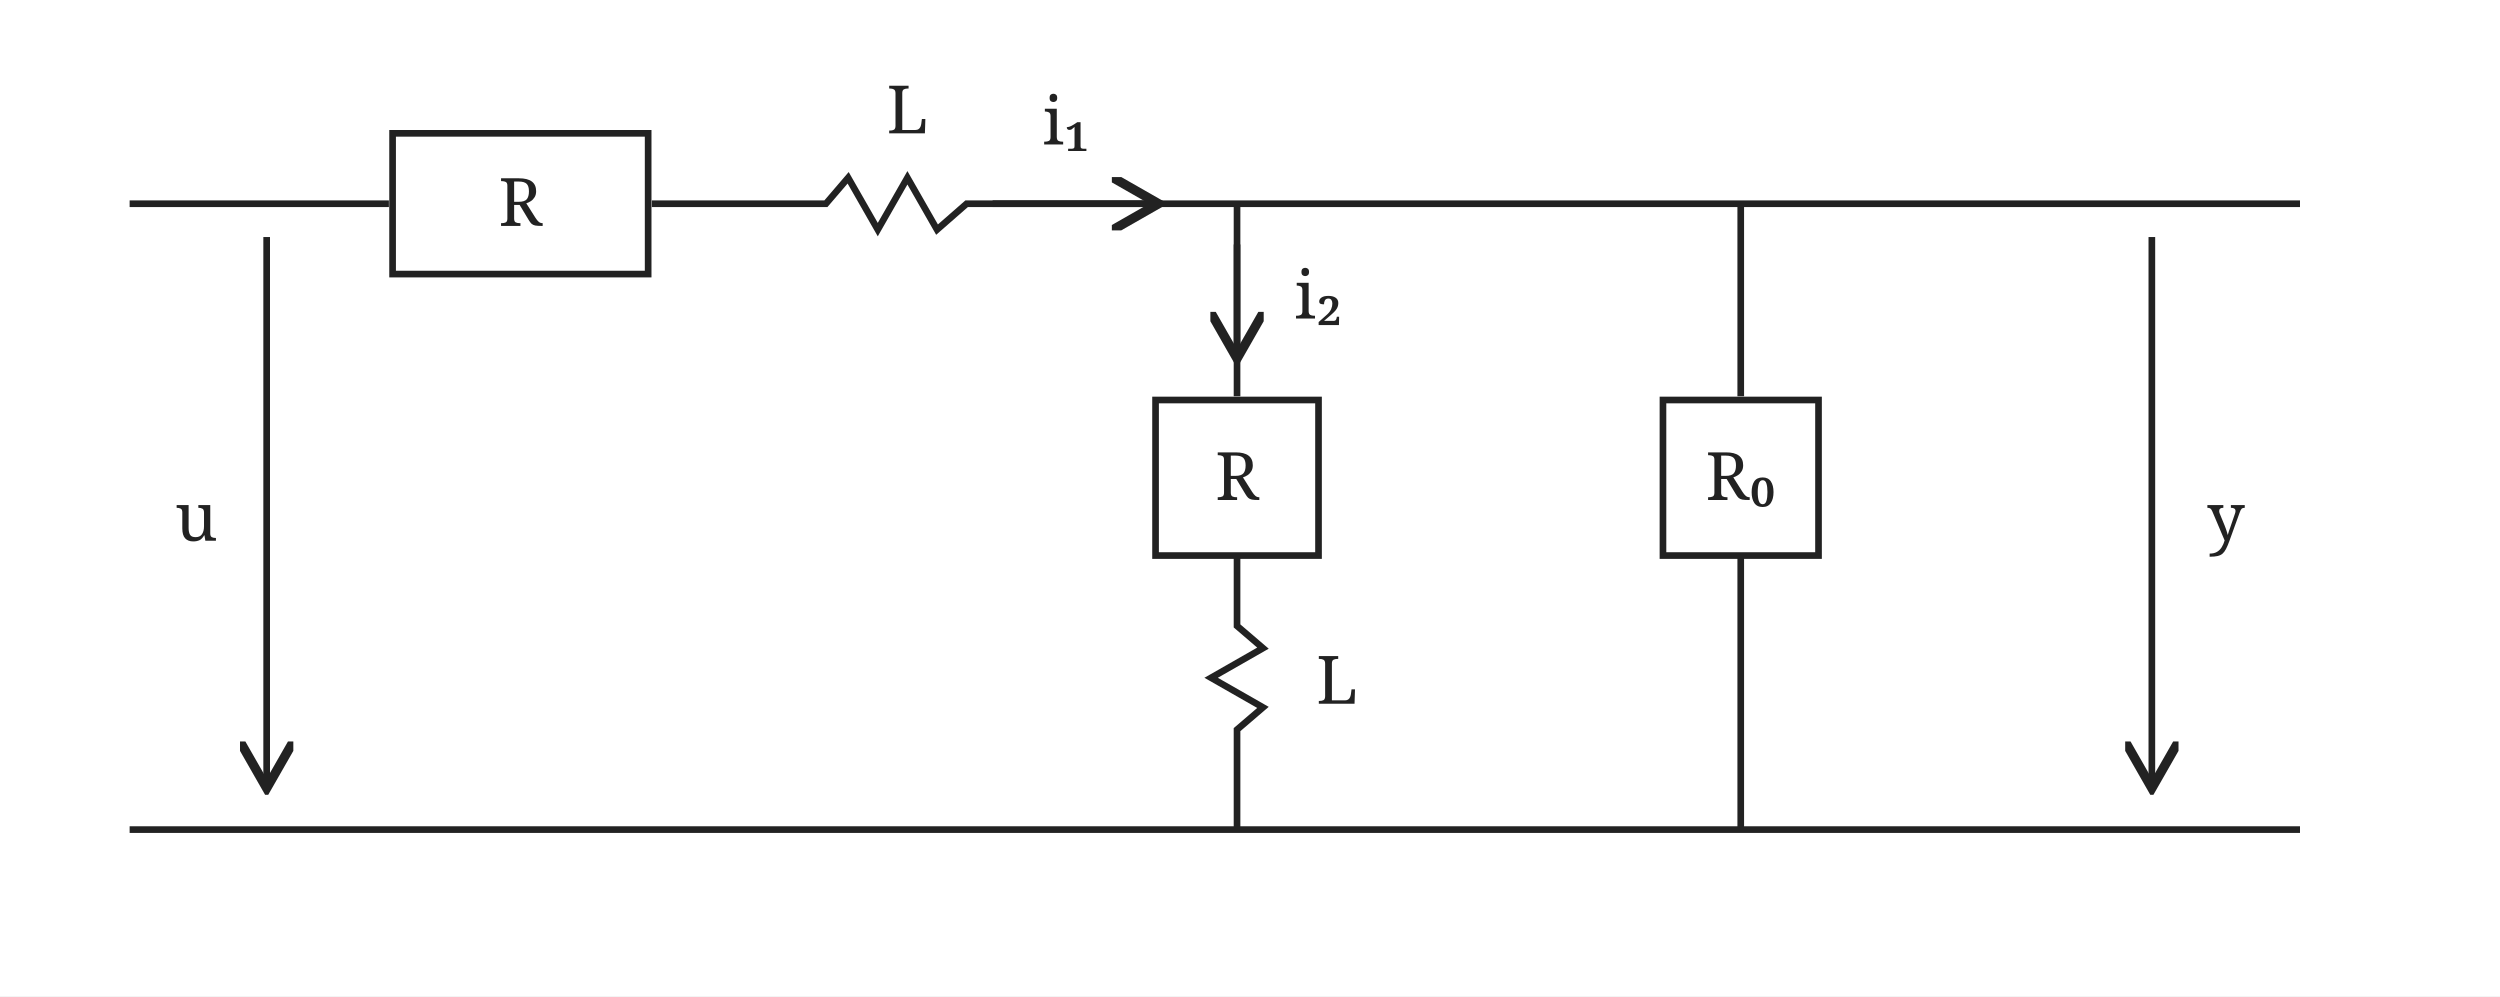
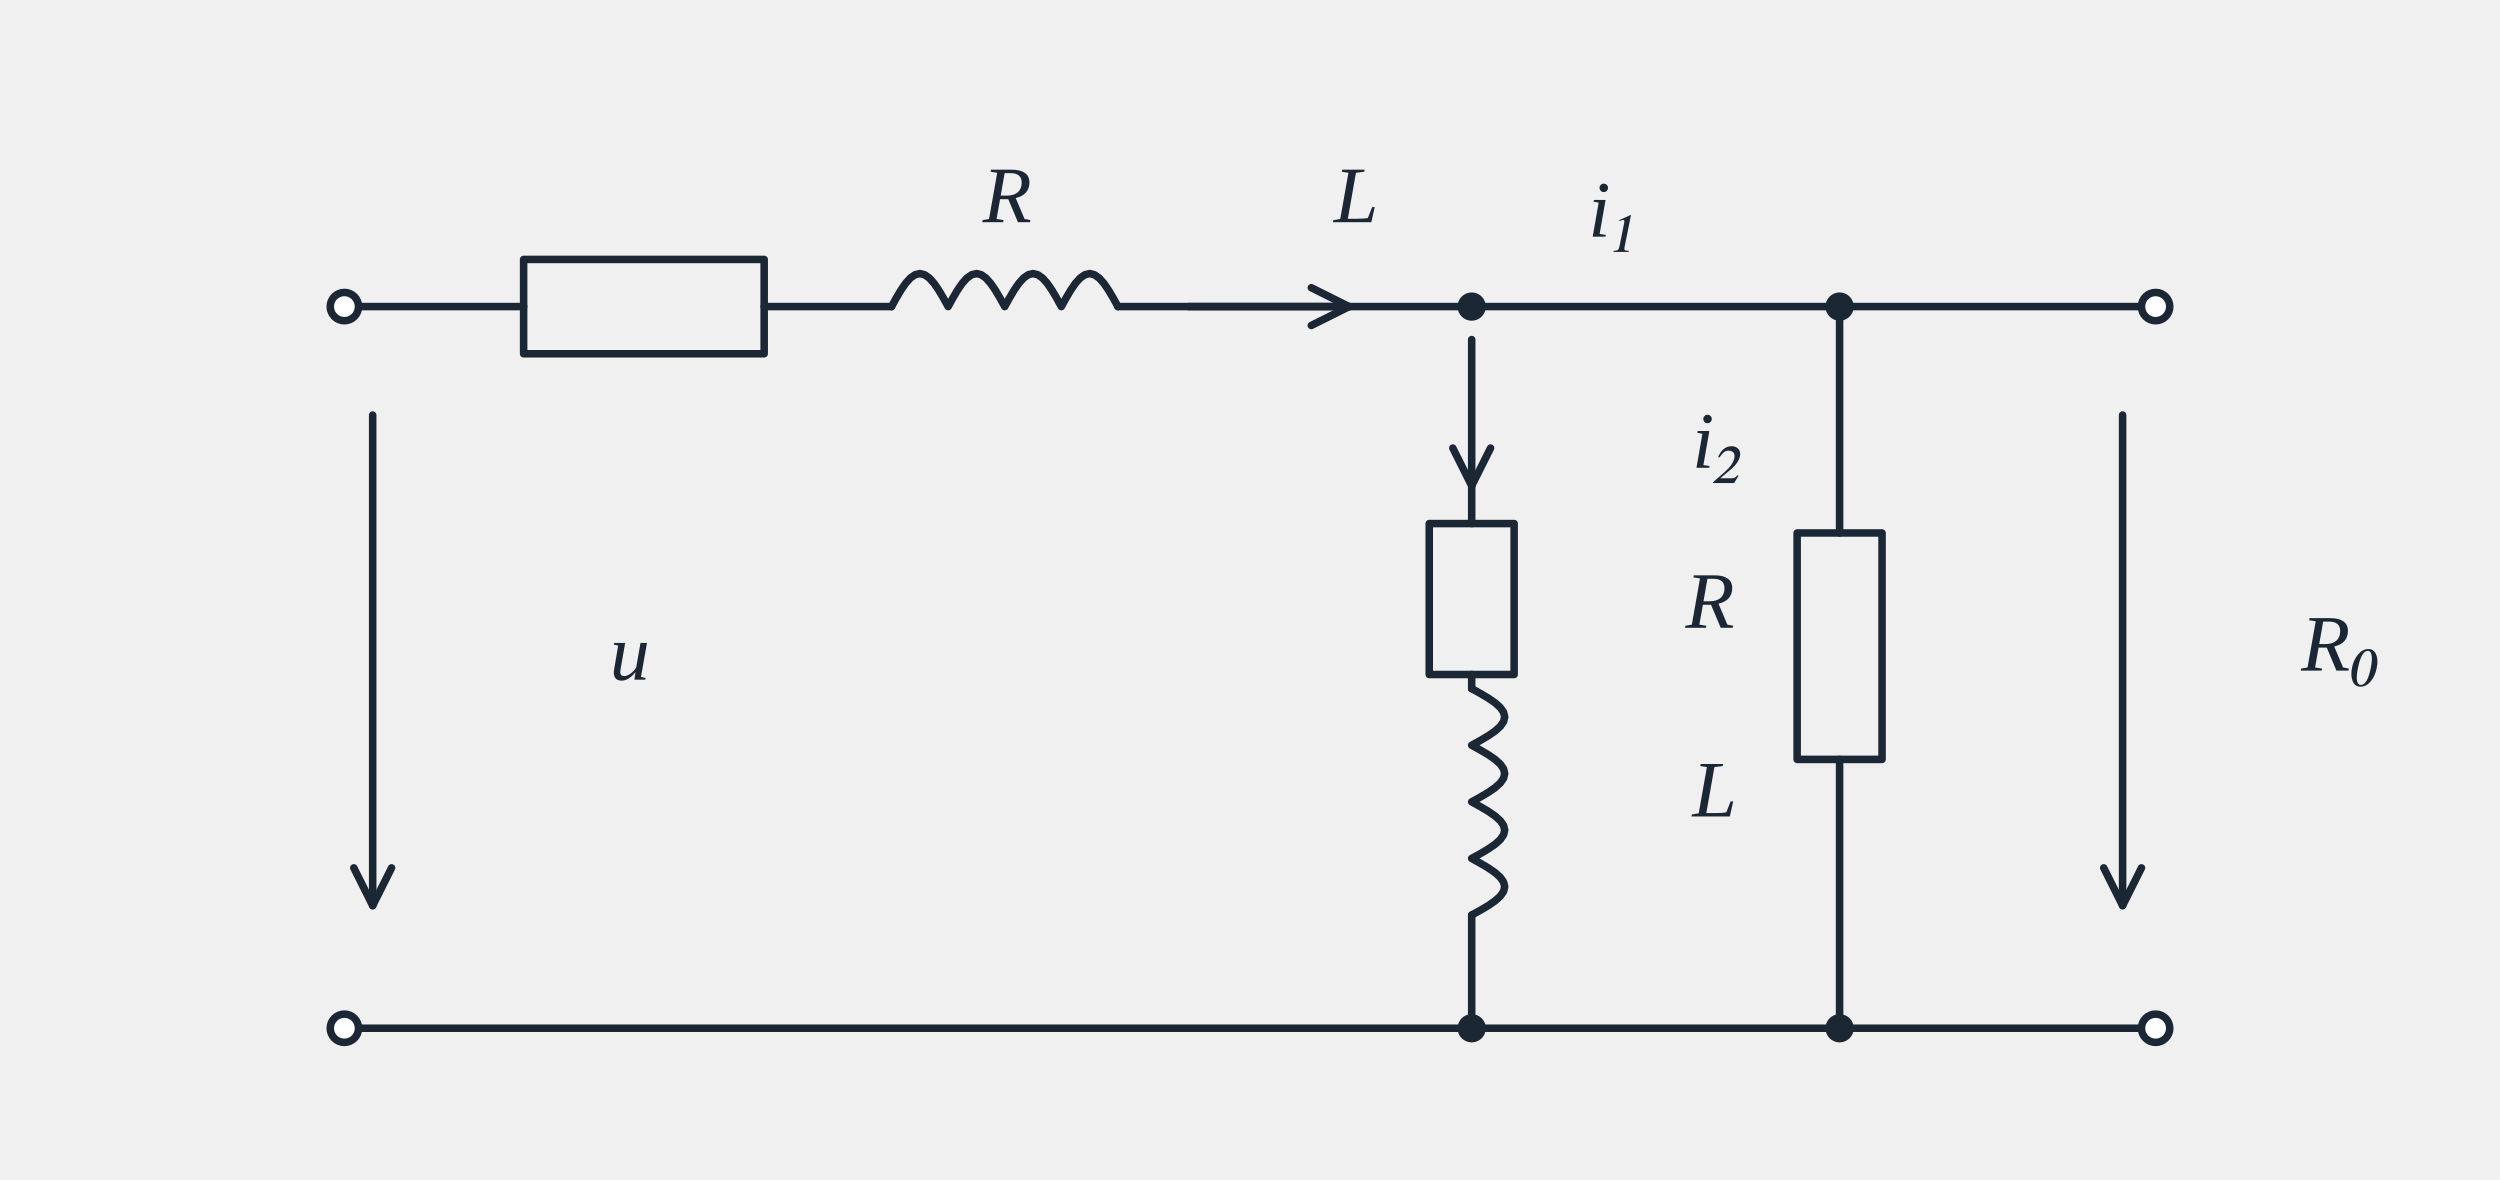
- <svg xmlns="http://www.w3.org/2000/svg" viewBox="0 0 675 269" role="img">
-   <rect width="100%" height="100%" fill="white" />
-   <defs>
-     <marker id="arrow" markerWidth="8" markerHeight="8" refX="6" refY="4" orient="auto">
-       <path d="M0 0L7 4L0 8" fill="none" stroke="#222" stroke-width="1.4" />
-     </marker>
-   </defs>
-   <g stroke="#222" stroke-width="1.8" fill="none">
-     <path d="M35 55H105M176 55H223l6 -7 8 14 8 -14 8 14 8 -7h75M334 55H621M35 224H621M334 55V107M334 150V169l7 6 -14 8 14 8 -7 6v27M470 55V107M470 150V224" />
-     <rect x="106" y="36" width="69" height="38" />
-     <text x="140.5" y="61.0" fill="#222" stroke="none" text-anchor="middle" font-family="Cambria,serif" font-size="18">R</text>
-     <rect x="312" y="108" width="44" height="42" />
-     <text x="334.0" y="135.0" fill="#222" stroke="none" text-anchor="middle" font-family="Cambria,serif" font-size="18">R</text>
-     <rect x="449" y="108" width="42" height="42" />
-     <text x="470.0" y="135.0" fill="#222" stroke="none" text-anchor="middle" font-family="Cambria,serif" font-size="18">R₀</text>
-     <path d="M268 55H311" marker-end="url(#arrow)" />
-     <path d="M334 66V95" marker-end="url(#arrow)" />
-     <path d="M72 64V211" marker-end="url(#arrow)" />
-     <path d="M581 64V211" marker-end="url(#arrow)" />
-   </g>
-   <g fill="#222" text-anchor="middle" font-family="STIX Two Text, Cambria, serif" font-size="18">
-     <text x="245" y="36">L</text>
-     <text x="288" y="39">i₁</text>
-     <text x="356" y="86">i₂</text>
-     <text x="361" y="190">L</text>
-     <text x="53" y="146">u</text>
-     <text x="601" y="146">y</text>
+ <svg xmlns="http://www.w3.org/2000/svg" xmlns:ns1="http://schemas.microsoft.com/visio/2003/SVGExtensions/" width="7.361in" height="3.472in" viewBox="0 0 530 250" xml:space="preserve" color-interpolation-filters="sRGB" class="st8">
+   <ns1:documentProperties ns1:langID="2052" ns1:metric="true" ns1:viewMarkup="false" />
+   <style type="text/css">
+ 	
+ 		.st1 {stroke:#1c2735;stroke-linecap:round;stroke-linejoin:round;stroke-width:1.6}
+ 		.st2 {fill:none;stroke:#1c2735;stroke-linecap:round;stroke-linejoin:round;stroke-width:1.6}
+ 		.st3 {fill:none;stroke:none;stroke-linecap:round;stroke-linejoin:round;stroke-width:0.75}
+ 		.st4 {fill:#1c2735;font-family:Times New Roman;font-size:1.417em;font-style:italic}
+ 		.st5 {font-family:Cambria Math;font-size:1em}
+ 		.st6 {fill:#ffffff;stroke:#1c2735;stroke-linecap:round;stroke-linejoin:round;stroke-width:1.6}
+ 		.st7 {fill:#1c2735;stroke:#1c2735;stroke-linecap:round;stroke-linejoin:round;stroke-width:1.6}
+ 		.st8 {fill:none;fill-rule:evenodd;font-size:12px;overflow:visible;stroke-linecap:square;stroke-miterlimit:3}
+ 	
+ 	</style>
+   <g ns1:mID="12" ns1:index="10" ns1:groupContext="foregroundPage">
+     <ns1:pageProperties ns1:drawingScale="0.0393701" ns1:pageScale="0.0393701" ns1:drawingUnits="24" ns1:shadowOffsetX="8.50394" ns1:shadowOffsetY="-8.50394" />
+     <g id="shape1-1" ns1:mID="1" ns1:groupContext="shape" transform="translate(73,-185)">
+       <path d="M0 250 L38 250" class="st1" />
+     </g>
+     <g id="shape2-4" ns1:mID="2" ns1:groupContext="shape" transform="translate(111,-175)">
+       <rect x="0" y="230" width="51" height="20" class="st2" />
+     </g>
+     <g id="shape3-6" ns1:mID="3" ns1:groupContext="shape" transform="translate(162,-185)">
+       <path d="M0 250 L27 250" class="st1" />
+     </g>
+     <g id="shape4-9" ns1:mID="4" ns1:groupContext="shape" transform="translate(92,-194)">
+       <ns1:textBlock ns1:margins="rect(4,4,4,4)" ns1:tabSpace="42.5197" />
+       <ns1:textRect cx="45" cy="236" width="90" height="28" />
+       <rect x="0" y="222" width="90" height="28" class="st3" />
+       <text x="39.81" y="241.1" class="st4" ns1:langID="2052">
+         <ns1:paragraph ns1:horizAlign="1" />
+         <ns1:tabList />R</text>
+     </g>
+     <g id="shape5-12" ns1:mID="5" ns1:groupContext="shape" transform="translate(166,-194)">
+       <ns1:textBlock ns1:margins="rect(4,4,4,4)" ns1:tabSpace="42.5197" />
+       <ns1:textRect cx="45" cy="236" width="90" height="28" />
+       <rect x="0" y="222" width="90" height="28" class="st3" />
+       <text x="40.27" y="241.1" class="st4" ns1:langID="2052">
+         <ns1:paragraph ns1:horizAlign="1" />
+         <ns1:tabList />L</text>
+     </g>
+     <g id="shape6-15" ns1:mID="6" ns1:groupContext="shape" transform="translate(189,-185)">
+       <path d="M0 250 L1 248.19 L2 246.5 L3 245.05 L4 243.94 L5 243.24 L6 243 L7 243.24 L8 243.94 L9 245.05 L10 246.5 L11 248.19        L12 250 L12 250 L13 248.19 L14 246.5 L15 245.05 L16 243.94 L17 243.24 L18 243 L19 243.24 L20 243.94 L21        245.05 L22 246.5 L23 248.19 L24 250 L24 250 L25 248.19 L26 246.5 L27 245.05 L28 243.94 L29 243.24 L30 243        L31 243.24 L32 243.94 L33 245.05 L34 246.5 L35 248.19 L36 250 L36 250 L37 248.19 L38 246.5 L39 245.05 L40        243.94 L41 243.24 L42 243 L43 243.24 L44 243.94 L45 245.05 L46 246.5 L47 248.19 L48 250" class="st1" />
+     </g>
+     <g id="shape7-18" ns1:mID="7" ns1:groupContext="shape" transform="translate(237,-185)">
+       <path d="M0 250 L220 250" class="st1" />
+     </g>
+     <g id="shape8-21" ns1:mID="8" ns1:groupContext="shape" transform="translate(252,-185)">
+       <path d="M0 250 L34 250" class="st1" />
+     </g>
+     <g id="shape9-24" ns1:mID="9" ns1:groupContext="shape" transform="translate(278,-181)">
+       <path d="M0 242 L8 246 L0 250" class="st1" />
+     </g>
+     <g id="shape10-27" ns1:mID="10" ns1:groupContext="shape" transform="translate(221,-191)">
+       <ns1:textBlock ns1:margins="rect(4,4,4,4)" ns1:tabSpace="42.5197" />
+       <ns1:textRect cx="45" cy="236" width="90" height="28" />
+       <rect x="0" y="222" width="90" height="28" class="st3" />
+       <text x="39.18" y="241.18" class="st4" ns1:langID="2052">
+         <ns1:paragraph ns1:horizAlign="1" />
+         <ns1:tabList />i<tspan class="st5">₁</tspan>
+       </text>
+     </g>
+     <g id="shape11-31" ns1:mID="11" ns1:groupContext="shape" transform="translate(312,-147)">
+       <path d="M0 219 L0 250" class="st1" />
+     </g>
+     <g id="shape12-34" ns1:mID="12" ns1:groupContext="shape" transform="translate(308,-147)">
+       <path d="M8 242 L4 250 L0 242" class="st1" />
+     </g>
+     <g id="shape13-37" ns1:mID="13" ns1:groupContext="shape" transform="translate(243,-142)">
+       <ns1:textBlock ns1:margins="rect(4,4,4,4)" ns1:tabSpace="42.5197" />
+       <ns1:textRect cx="45" cy="236" width="90" height="28" />
+       <rect x="0" y="222" width="90" height="28" class="st3" />
+       <text x="39.18" y="241.18" class="st4" ns1:langID="2052">
+         <ns1:paragraph ns1:horizAlign="1" />
+         <ns1:tabList />i<tspan class="st5">₂</tspan>
+       </text>
+     </g>
+     <g id="shape14-41" ns1:mID="14" ns1:groupContext="shape" transform="translate(562,103) rotate(90)">
+       <path d="M0 250 L8 250" class="st1" />
+     </g>
+     <g id="shape15-44" ns1:mID="15" ns1:groupContext="shape" transform="translate(303,-107)">
+       <rect x="0" y="218" width="18" height="32" class="st2" />
+     </g>
+     <g id="shape16-46" ns1:mID="16" ns1:groupContext="shape" transform="translate(562,143) rotate(90)">
+       <path d="M0 250 L3 250" class="st1" />
+     </g>
+     <g id="shape17-49" ns1:mID="17" ns1:groupContext="shape" transform="translate(312,-56)">
+       <path d="M0 202 L1.81 203 L3.5 204 L4.95 205 L6.06 206 L6.76 207 L7 208 L6.76 209 L6.06 210 L4.95 211 L3.5 212 L1.81        213 L0 214 L0 214 L1.81 215 L3.5 216 L4.95 217 L6.06 218 L6.76 219 L7 220 L6.76 221 L6.06 222 L4.95 223        L3.5 224 L1.81 225 L0 226 L0 226 L1.81 227 L3.5 228 L4.95 229 L6.06 230 L6.76 231 L7 232 L6.76 233 L6.06        234 L4.95 235 L3.5 236 L1.81 237 L0 238 L0 238 L1.81 239 L3.5 240 L4.95 241 L6.06 242 L6.76 243 L7 244 L6.76        245 L6.06 246 L4.95 247 L3.5 248 L1.81 249 L0 250" class="st1" />
+     </g>
+     <g id="shape18-52" ns1:mID="18" ns1:groupContext="shape" transform="translate(562,194) rotate(90)">
+       <path d="M0 250 L24 250" class="st1" />
+     </g>
+     <g id="shape19-55" ns1:mID="19" ns1:groupContext="shape" transform="translate(241,-108)">
+       <ns1:textBlock ns1:margins="rect(4,4,4,4)" ns1:tabSpace="42.5197" />
+       <ns1:textRect cx="45" cy="236" width="90" height="28" />
+       <rect x="0" y="222" width="90" height="28" class="st3" />
+       <text x="39.81" y="241.1" class="st4" ns1:langID="2052">
+         <ns1:paragraph ns1:horizAlign="1" />
+         <ns1:tabList />R</text>
+     </g>
+     <g id="shape20-58" ns1:mID="20" ns1:groupContext="shape" transform="translate(242,-68)">
+       <ns1:textBlock ns1:margins="rect(4,4,4,4)" ns1:tabSpace="42.5197" />
+       <ns1:textRect cx="45" cy="236" width="90" height="28" />
+       <rect x="0" y="222" width="90" height="28" class="st3" />
+       <text x="40.27" y="241.1" class="st4" ns1:langID="2052">
+         <ns1:paragraph ns1:horizAlign="1" />
+         <ns1:tabList />L</text>
+     </g>
+     <g id="shape21-61" ns1:mID="21" ns1:groupContext="shape" transform="translate(640,65) rotate(90)">
+       <path d="M0 250 L48 250" class="st1" />
+     </g>
+     <g id="shape22-64" ns1:mID="22" ns1:groupContext="shape" transform="translate(381,-89)">
+       <rect x="0" y="202" width="18" height="48" class="st2" />
+     </g>
+     <g id="shape23-66" ns1:mID="23" ns1:groupContext="shape" transform="translate(640,161) rotate(90)">
+       <path d="M0 250 L57 250" class="st1" />
+     </g>
+     <g id="shape24-69" ns1:mID="24" ns1:groupContext="shape" transform="translate(375,-99)">
+       <ns1:textBlock ns1:margins="rect(4,4,4,4)" ns1:tabSpace="42.5197" />
+       <ns1:textRect cx="45" cy="236" width="90" height="28" />
+       <rect x="0" y="222" width="90" height="28" class="st3" />
+       <text x="36.35" y="241.18" class="st4" ns1:langID="2052">
+         <ns1:paragraph ns1:horizAlign="1" />
+         <ns1:tabList />R<tspan class="st5">₀</tspan>
+       </text>
+     </g>
+     <g id="shape25-73" ns1:mID="25" ns1:groupContext="shape" transform="translate(79,-58)">
+       <path d="M0 146 L0 250" class="st1" />
+     </g>
+     <g id="shape26-76" ns1:mID="26" ns1:groupContext="shape" transform="translate(75,-58)">
+       <path d="M8 242 L4 250 L0 242" class="st1" />
+     </g>
+     <g id="shape27-79" ns1:mID="27" ns1:groupContext="shape" transform="translate(450,-58)">
+       <path d="M0 146 L0 250" class="st1" />
+     </g>
+     <g id="shape28-82" ns1:mID="28" ns1:groupContext="shape" transform="translate(446,-58)">
+       <path d="M8 242 L4 250 L0 242" class="st1" />
+     </g>
+     <g id="shape29-85" ns1:mID="29" ns1:groupContext="shape" transform="translate(12,-97)">
+       <ns1:textBlock ns1:margins="rect(4,4,4,4)" ns1:tabSpace="42.5197" />
+       <ns1:textRect cx="45" cy="236" width="90" height="28" />
+       <rect x="0" y="222" width="90" height="28" class="st3" />
+       <text x="40.75" y="241.1" class="st4" ns1:langID="2052">
+         <ns1:paragraph ns1:horizAlign="1" />
+         <ns1:tabList />u</text>
+     </g>
+     <g id="shape30-88" ns1:mID="30" ns1:groupContext="shape" transform="translate(431,-97)">
+       <ns1:textBlock ns1:margins="rect(4,4,4,4)" ns1:tabSpace="42.5197" />
+       <ns1:textRect cx="45" cy="236" width="90" height="28" />
+       <rect x="0" y="222" width="90" height="28" class="st3" />
+       <text x="41.23" y="241.1" class="st4" ns1:langID="2052">
+         <ns1:paragraph ns1:horizAlign="1" />
+         <ns1:tabList />y</text>
+     </g>
+     <g id="shape31-91" ns1:mID="31" ns1:groupContext="shape" transform="translate(73,-32)">
+       <path d="M0 250 L384 250" class="st1" />
+     </g>
+     <g id="shape32-94" ns1:mID="32" ns1:groupContext="shape" transform="translate(70,-182)">
+       <ellipse cx="3" cy="247" rx="3" ry="3" class="st6" />
+     </g>
+     <g id="shape33-96" ns1:mID="33" ns1:groupContext="shape" transform="translate(70,-29)">
+       <ellipse cx="3" cy="247" rx="3" ry="3" class="st6" />
+     </g>
+     <g id="shape34-98" ns1:mID="34" ns1:groupContext="shape" transform="translate(454,-182)">
+       <ellipse cx="3" cy="247" rx="3" ry="3" class="st6" />
+     </g>
+     <g id="shape35-100" ns1:mID="35" ns1:groupContext="shape" transform="translate(454,-29)">
+       <ellipse cx="3" cy="247" rx="3" ry="3" class="st6" />
+     </g>
+     <g id="shape36-102" ns1:mID="36" ns1:groupContext="shape" transform="translate(309.8,-182.8)">
+       <ellipse cx="2.2" cy="247.8" rx="2.2" ry="2.2" class="st7" />
+     </g>
+     <g id="shape37-104" ns1:mID="37" ns1:groupContext="shape" transform="translate(309.8,-29.8)">
+       <ellipse cx="2.2" cy="247.8" rx="2.2" ry="2.2" class="st7" />
+     </g>
+     <g id="shape38-106" ns1:mID="38" ns1:groupContext="shape" transform="translate(387.8,-182.8)">
+       <ellipse cx="2.2" cy="247.8" rx="2.2" ry="2.2" class="st7" />
+     </g>
+     <g id="shape39-108" ns1:mID="39" ns1:groupContext="shape" transform="translate(387.8,-29.8)">
+       <ellipse cx="2.2" cy="247.8" rx="2.2" ry="2.2" class="st7" />
+     </g>
  </g>
</svg>
